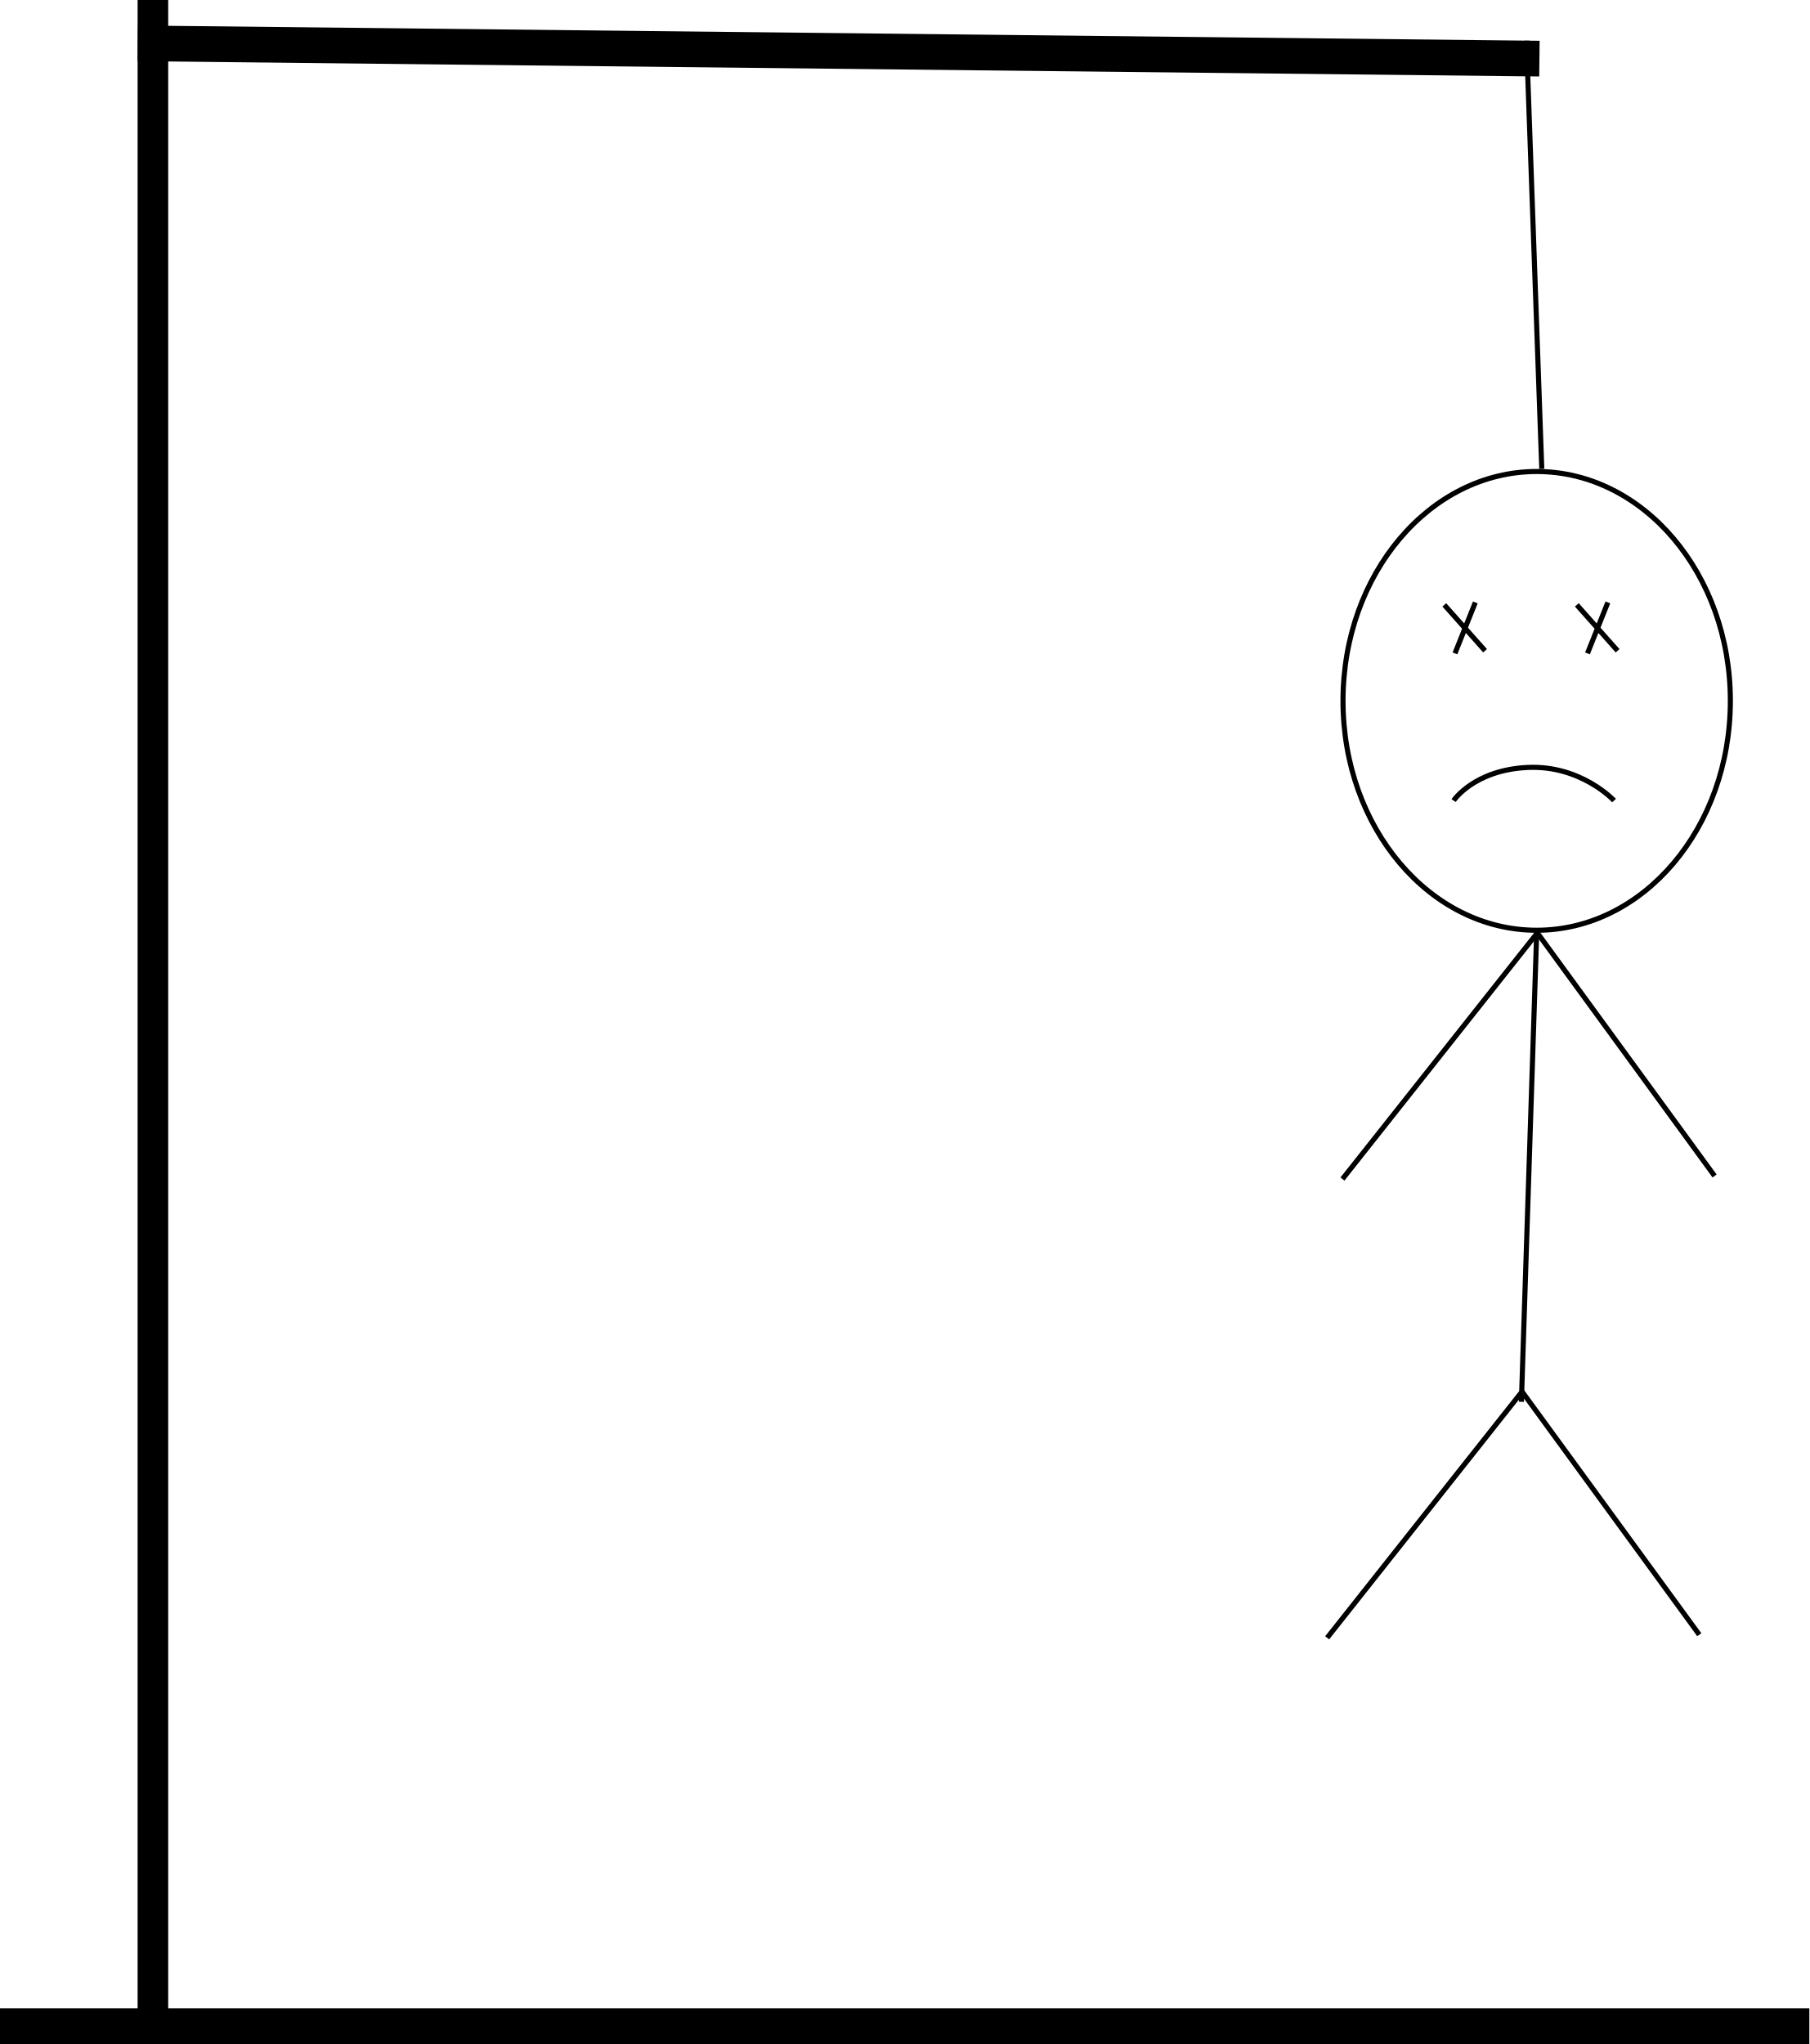
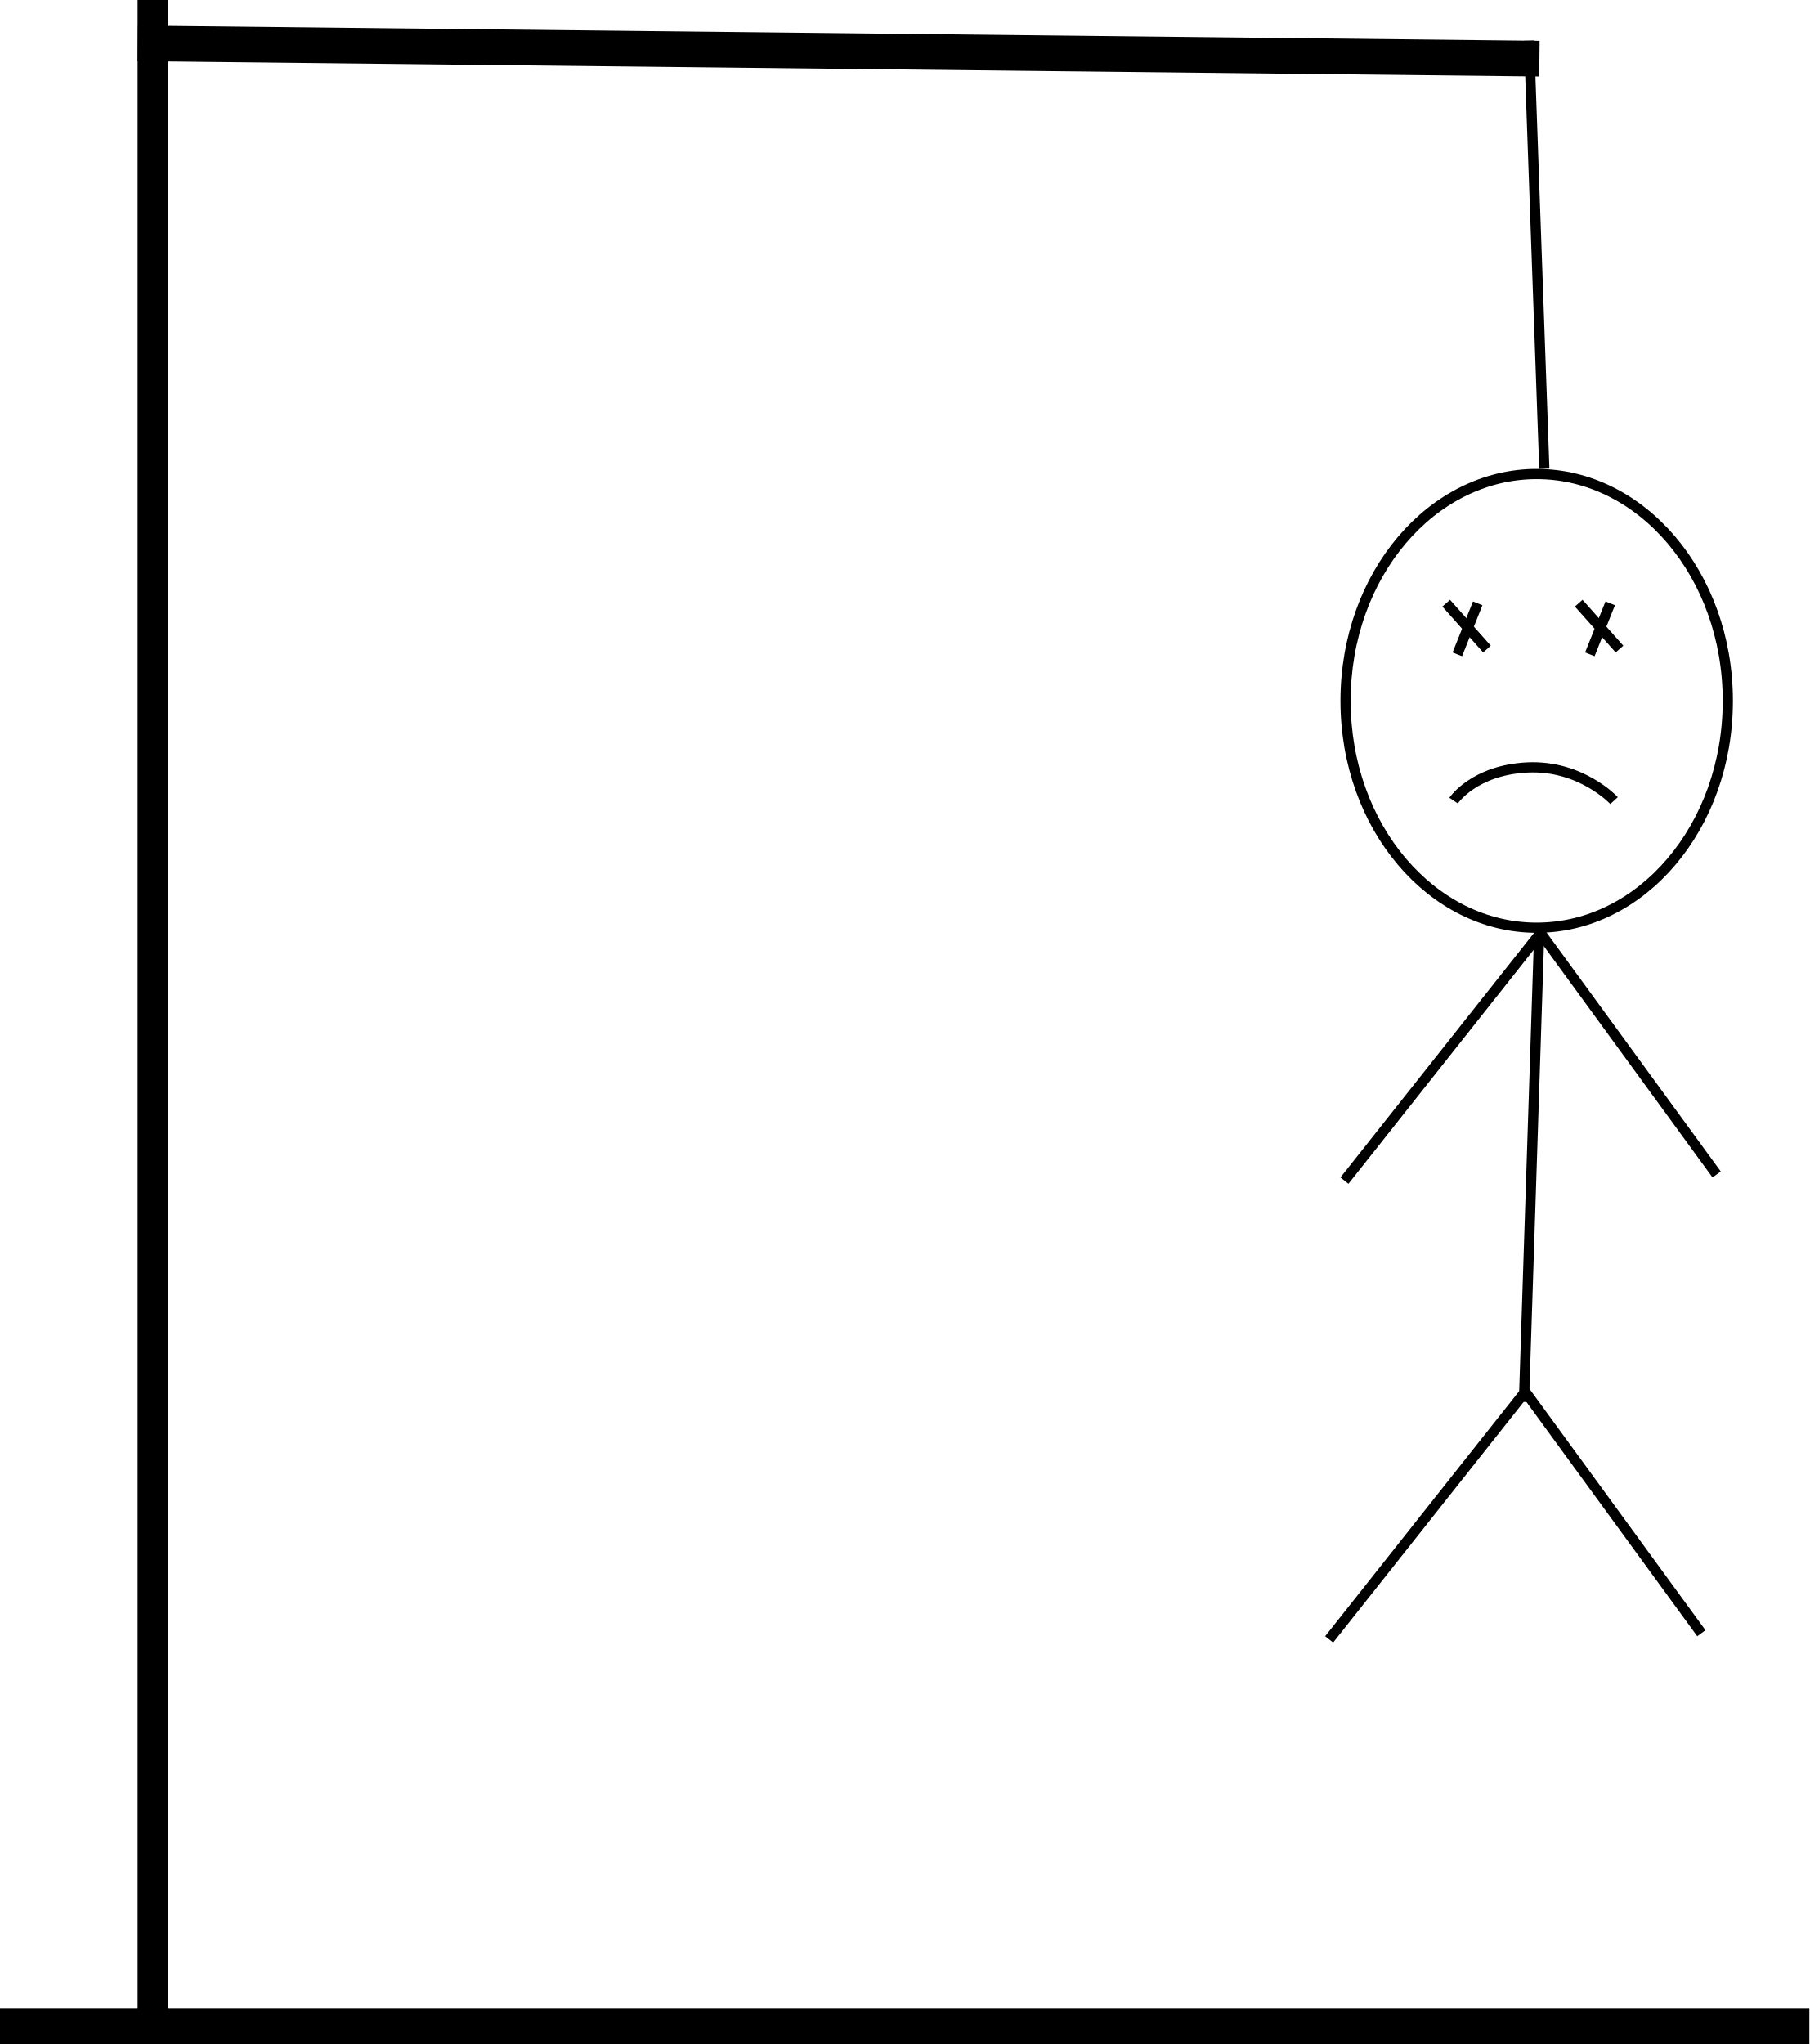
<svg xmlns="http://www.w3.org/2000/svg" width="355" height="401" viewBox="0 0 355 401" fill="none">
  <line y1="397.5" x2="355" y2="397.5" stroke="black" stroke-width="7" />
  <line x1="30" y1="395" x2="30" stroke="black" stroke-width="6" />
  <line x1="27.038" y1="8.5" x2="302.038" y2="11.5" stroke="black" stroke-width="7" />
-   <line x1="299.5" y1="7.982" x2="302.5" y2="91.982" stroke="black" />
-   <path d="M339.5 137.5C339.5 162.434 322.412 182.5 301.5 182.5C280.588 182.5 263.5 162.434 263.5 137.5C263.5 112.566 280.588 92.5 301.5 92.5C322.412 92.5 339.5 112.566 339.5 137.5Z" stroke="black" />
-   <line x1="289.464" y1="118.186" x2="285.464" y2="128.186" stroke="black" />
-   <line x1="283.374" y1="118.668" x2="291.374" y2="127.668" stroke="black" />
-   <line x1="315.464" y1="118.186" x2="311.464" y2="128.186" stroke="black" />
-   <line x1="309.374" y1="118.668" x2="317.374" y2="127.668" stroke="black" />
-   <path d="M285.2 157.061C285.2 157.061 289.2 151.061 299.7 150.561C310.2 150.061 316.684 157.061 316.684 157.061" stroke="black" />
-   <line x1="301.5" y1="183.016" x2="298.5" y2="275.016" stroke="black" />
-   <line x1="301.392" y1="183.31" x2="263.392" y2="231.31" stroke="black" />
-   <line x1="301.404" y1="182.705" x2="336.404" y2="230.705" stroke="black" />
-   <line x1="298.392" y1="273.31" x2="260.392" y2="321.31" stroke="black" />
-   <line x1="298.404" y1="272.705" x2="333.404" y2="320.705" stroke="black" />
+   <line x1="299.999" y1="7.964" x2="302.999" y2="91.964" stroke="black" stroke-width="2" />
+   <path d="M339 137.5C339 162.24 322.061 182 301.5 182C280.939 182 264 162.24 264 137.5C264 112.76 280.939 93 301.5 93C322.061 93 339 112.76 339 137.5Z" stroke="black" stroke-width="2" />
+   <line x1="289.928" y1="118.371" x2="285.928" y2="128.371" stroke="black" stroke-width="2" />
+   <line x1="283.747" y1="118.336" x2="291.747" y2="127.336" stroke="black" stroke-width="2" />
+   <line x1="315.928" y1="118.371" x2="311.928" y2="128.371" stroke="black" stroke-width="2" />
+   <line x1="309.747" y1="118.336" x2="317.747" y2="127.336" stroke="black" stroke-width="2" />
+   <path d="M285.2 157.061C285.2 157.061 289.2 151.061 299.7 150.561C310.2 150.061 316.684 157.061 316.684 157.061" stroke="black" stroke-width="2" />
+   <line x1="301.999" y1="183.033" x2="298.999" y2="275.033" stroke="black" stroke-width="2" />
+   <line x1="301.784" y1="183.621" x2="263.784" y2="231.621" stroke="black" stroke-width="2" />
+   <line x1="301.808" y1="182.411" x2="336.808" y2="230.411" stroke="black" stroke-width="2" />
+   <line x1="298.784" y1="273.621" x2="260.784" y2="321.621" stroke="black" stroke-width="2" />
+   <line x1="298.808" y1="272.411" x2="333.808" y2="320.411" stroke="black" stroke-width="2" />
</svg>
